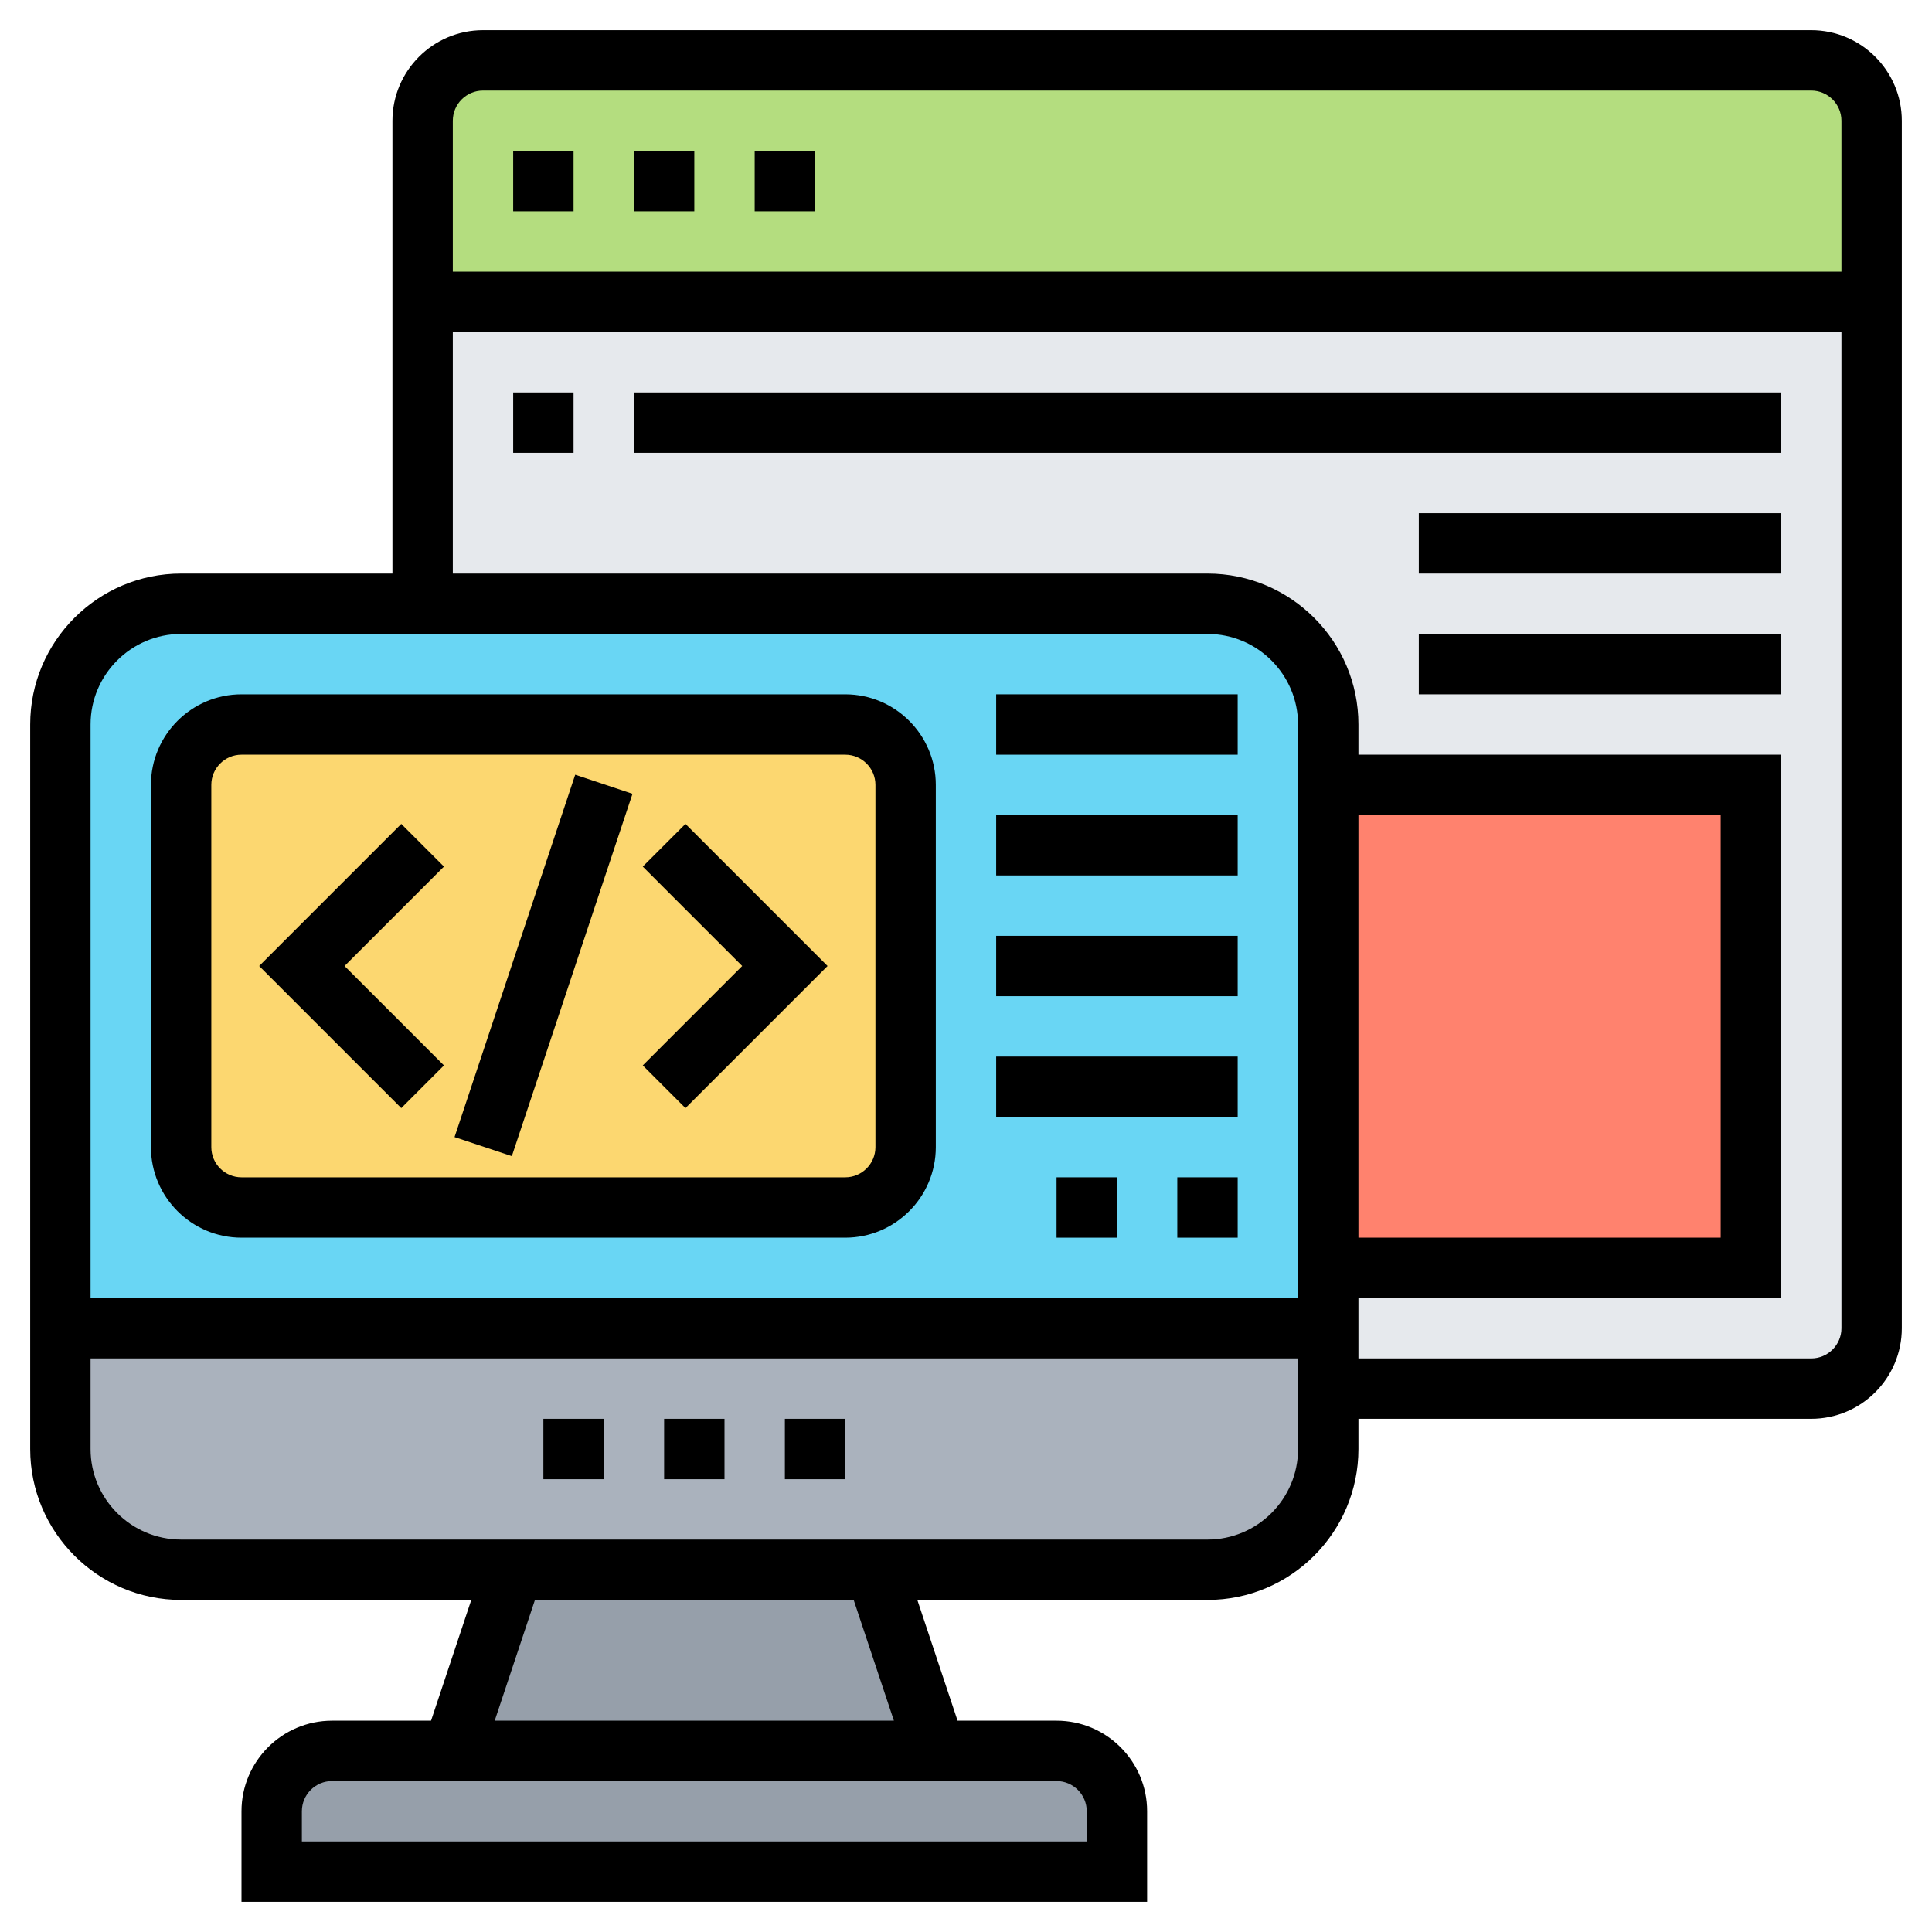
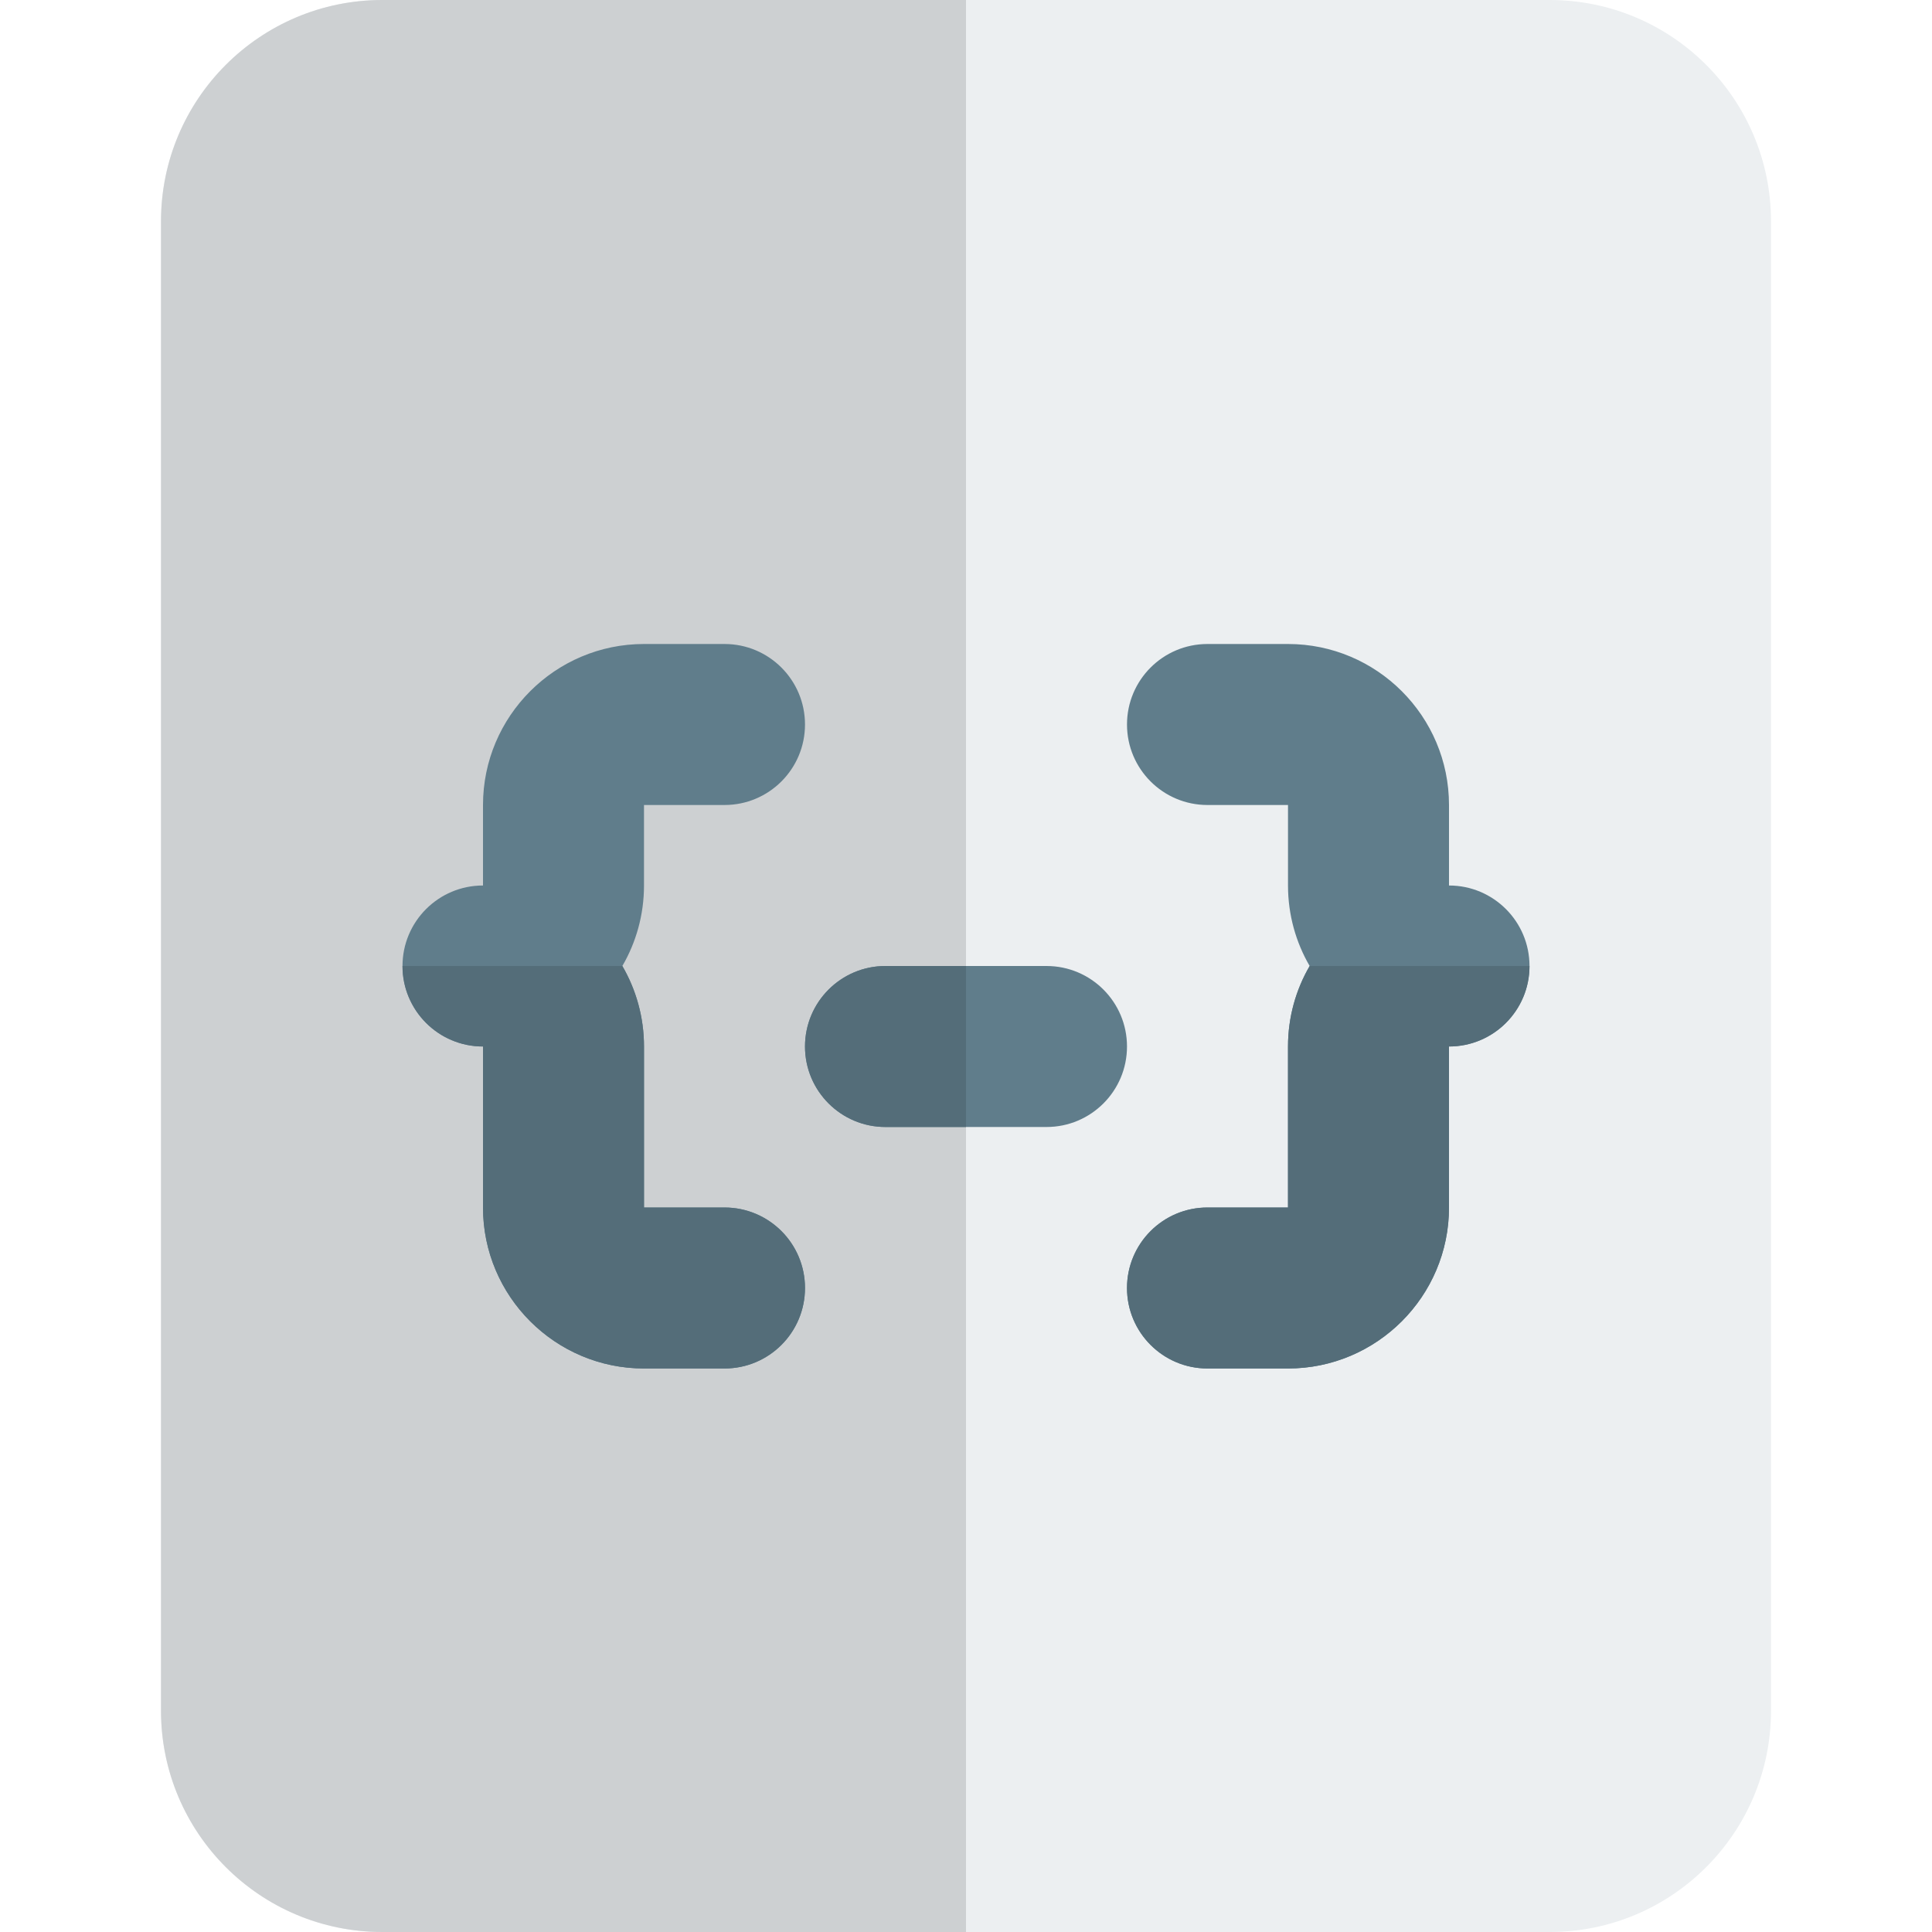
- <svg xmlns="http://www.w3.org/2000/svg" id="Layer_5" enable-background="new 0 0 64 64" height="512" viewBox="0 0 64 64" width="512">
-   <path d="m14 10v-6c0-1.1.9-2 2-2h44c1.1 0 2 .9 2 2v6z" fill="#b4dd7f" />
-   <path d="m60 46h-46v-36h48v34c0 1.105-.895 2-2 2z" fill="#e6e9ed" />
-   <path d="m44 26h14v16h-14z" fill="#ff826e" />
-   <path d="m37 60v2h-28v-2c0-1.1.9-2 2-2h4 16 4c1.1 0 2 .9 2 2z" fill="#969faa" />
-   <path d="m29 52 2 6h-16l2-6z" fill="#969faa" />
-   <path d="m44 46v2c0 2.21-1.79 4-4 4h-11-12-11c-2.21 0-4-1.79-4-4v-4h42z" fill="#aab2bd" />
-   <path d="m44 44h-42v-20c0-2.21 1.79-4 4-4h8 26c2.21 0 4 1.79 4 4v2 16z" fill="#69d6f4" />
-   <path d="m28 24h-8-12c-1.1 0-2 .9-2 2v12c0 1.1.9 2 2 2h8 12c1.1 0 2-.9 2-2v-12c0-1.1-.9-2-2-2z" fill="#fcd770" />
-   <path d="m60 1h-44c-1.654 0-3 1.346-3 3v15h-7c-2.757 0-5 2.243-5 5v24c0 2.757 2.243 5 5 5h9.612l-1.333 4h-3.279c-1.654 0-3 1.346-3 3v3h30v-3c0-1.654-1.346-3-3-3h-3.279l-1.333-4h9.612c2.757 0 5-2.243 5-5v-1h15c1.654 0 3-1.346 3-3v-40c0-1.654-1.346-3-3-3zm-44 2h44c.551 0 1 .449 1 1v5h-46v-5c0-.551.449-1 1-1zm-10 18h34c1.654 0 3 1.346 3 3v19h-40v-19c0-1.654 1.346-3 3-3zm39 6h12v14h-12zm-9 33v1h-26v-1c0-.551.449-1 1-1h24c.551 0 1 .449 1 1zm-6.388-3h-13.224l1.333-4h10.558zm10.388-6h-34c-1.654 0-3-1.346-3-3v-3h40v3c0 1.654-1.346 3-3 3zm20-6h-15v-2h14v-18h-14v-1c0-2.757-2.243-5-5-5h-25v-8h46v33c0 .551-.449 1-1 1z" />
-   <path d="m26 47h2v2h-2z" />
-   <path d="m22 47h2v2h-2z" />
-   <path d="m18 47h2v2h-2z" />
-   <path d="m17 5h2v2h-2z" />
-   <path d="m21 5h2v2h-2z" />
-   <path d="m25 5h2v2h-2z" />
-   <path d="m17 13h2v2h-2z" />
-   <path d="m21 13h38v2h-38z" />
-   <path d="m47 17h12v2h-12z" />
-   <path d="m47 21h12v2h-12z" />
-   <path d="m8 41h20c1.654 0 3-1.346 3-3v-12c0-1.654-1.346-3-3-3h-20c-1.654 0-3 1.346-3 3v12c0 1.654 1.346 3 3 3zm-1-15c0-.551.449-1 1-1h20c.551 0 1 .449 1 1v12c0 .551-.449 1-1 1h-20c-.551 0-1-.449-1-1z" />
-   <path d="m11.675 31h12.649v2h-12.649z" transform="matrix(.316 -.949 .949 .316 -18.051 38.951)" />
-   <path d="m22.707 36.707 4.707-4.707-4.707-4.707-1.414 1.414 3.293 3.293-3.293 3.293z" />
-   <path d="m14.707 35.293-3.293-3.293 3.293-3.293-1.414-1.414-4.707 4.707 4.707 4.707z" />
-   <path d="m33 23h8v2h-8z" />
-   <path d="m33 27h8v2h-8z" />
-   <path d="m33 31h8v2h-8z" />
-   <path d="m33 35h8v2h-8z" />
-   <path d="m35 39h2v2h-2z" />
-   <path d="m39 39h2v2h-2z" />
+ <svg xmlns="http://www.w3.org/2000/svg" id="color" enable-background="new 0 0 24 24" height="512" viewBox="0 0 24 24" width="512">
+   <path d="m22 2.75c0-1.519-1.231-2.75-2.75-2.75h-14.5c-1.519 0-2.75 1.231-2.75 2.75v18.5c0 1.519 1.231 2.75 2.75 2.75h14.5c1.519 0 2.75-1.231 2.75-2.75z" fill="#eceff1" />
+   <path d="m12 0h-7.25c-1.519 0-2.75 1.231-2.75 2.75v18.5c0 1.519 1.231 2.75 2.75 2.75h7.25z" fill="#cdd0d2" />
+   <path d="m13 14h-2c-.553 0-1-.448-1-1s.447-1 1-1h2c.553 0 1 .448 1 1s-.447 1-1 1z" fill="#607d8b" />
+   <path d="m12 12h-1c-.553 0-1 .448-1 1s.447 1 1 1h1z" fill="#546d79" />
+   <path d="m16 17h-1c-.553 0-1-.448-1-1s.447-1 1-1h1v-2c0-.364.098-.706.269-1-.171-.294-.269-.636-.269-1v-1h-1c-.553 0-1-.448-1-1s.447-1 1-1h1c1.103 0 2 .897 2 2v1c.553 0 1 .448 1 1s-.447 1-1 1v2c0 1.103-.897 2-2 2z" fill="#607d8b" />
+   <path d="m9 17h-1c-1.103 0-2-.897-2-2v-2c-.553 0-1-.448-1-1s.447-1 1-1v-1c0-1.103.897-2 2-2h1c.553 0 1 .448 1 1s-.447 1-1 1h-1v1c0 .364-.098.706-.269 1 .171.294.269.636.269 1v2h1c.553 0 1 .448 1 1s-.447 1-1 1z" fill="#607d8b" />
+   <g fill="#546d79">
+     <path d="m19 12h-2.731c-.171.294-.269.636-.269 1v2h-1c-.553 0-1 .448-1 1s.447 1 1 1h1c1.103 0 2-.897 2-2v-2c.553 0 1-.448 1-1z" />
+     <path d="m7.731 12h-2.731c0 .552.447 1 1 1v2c0 1.103.897 2 2 2h1c.553 0 1-.448 1-1s-.447-1-1-1h-1v-2c0-.364-.098-.706-.269-1z" />
+   </g>
</svg>
